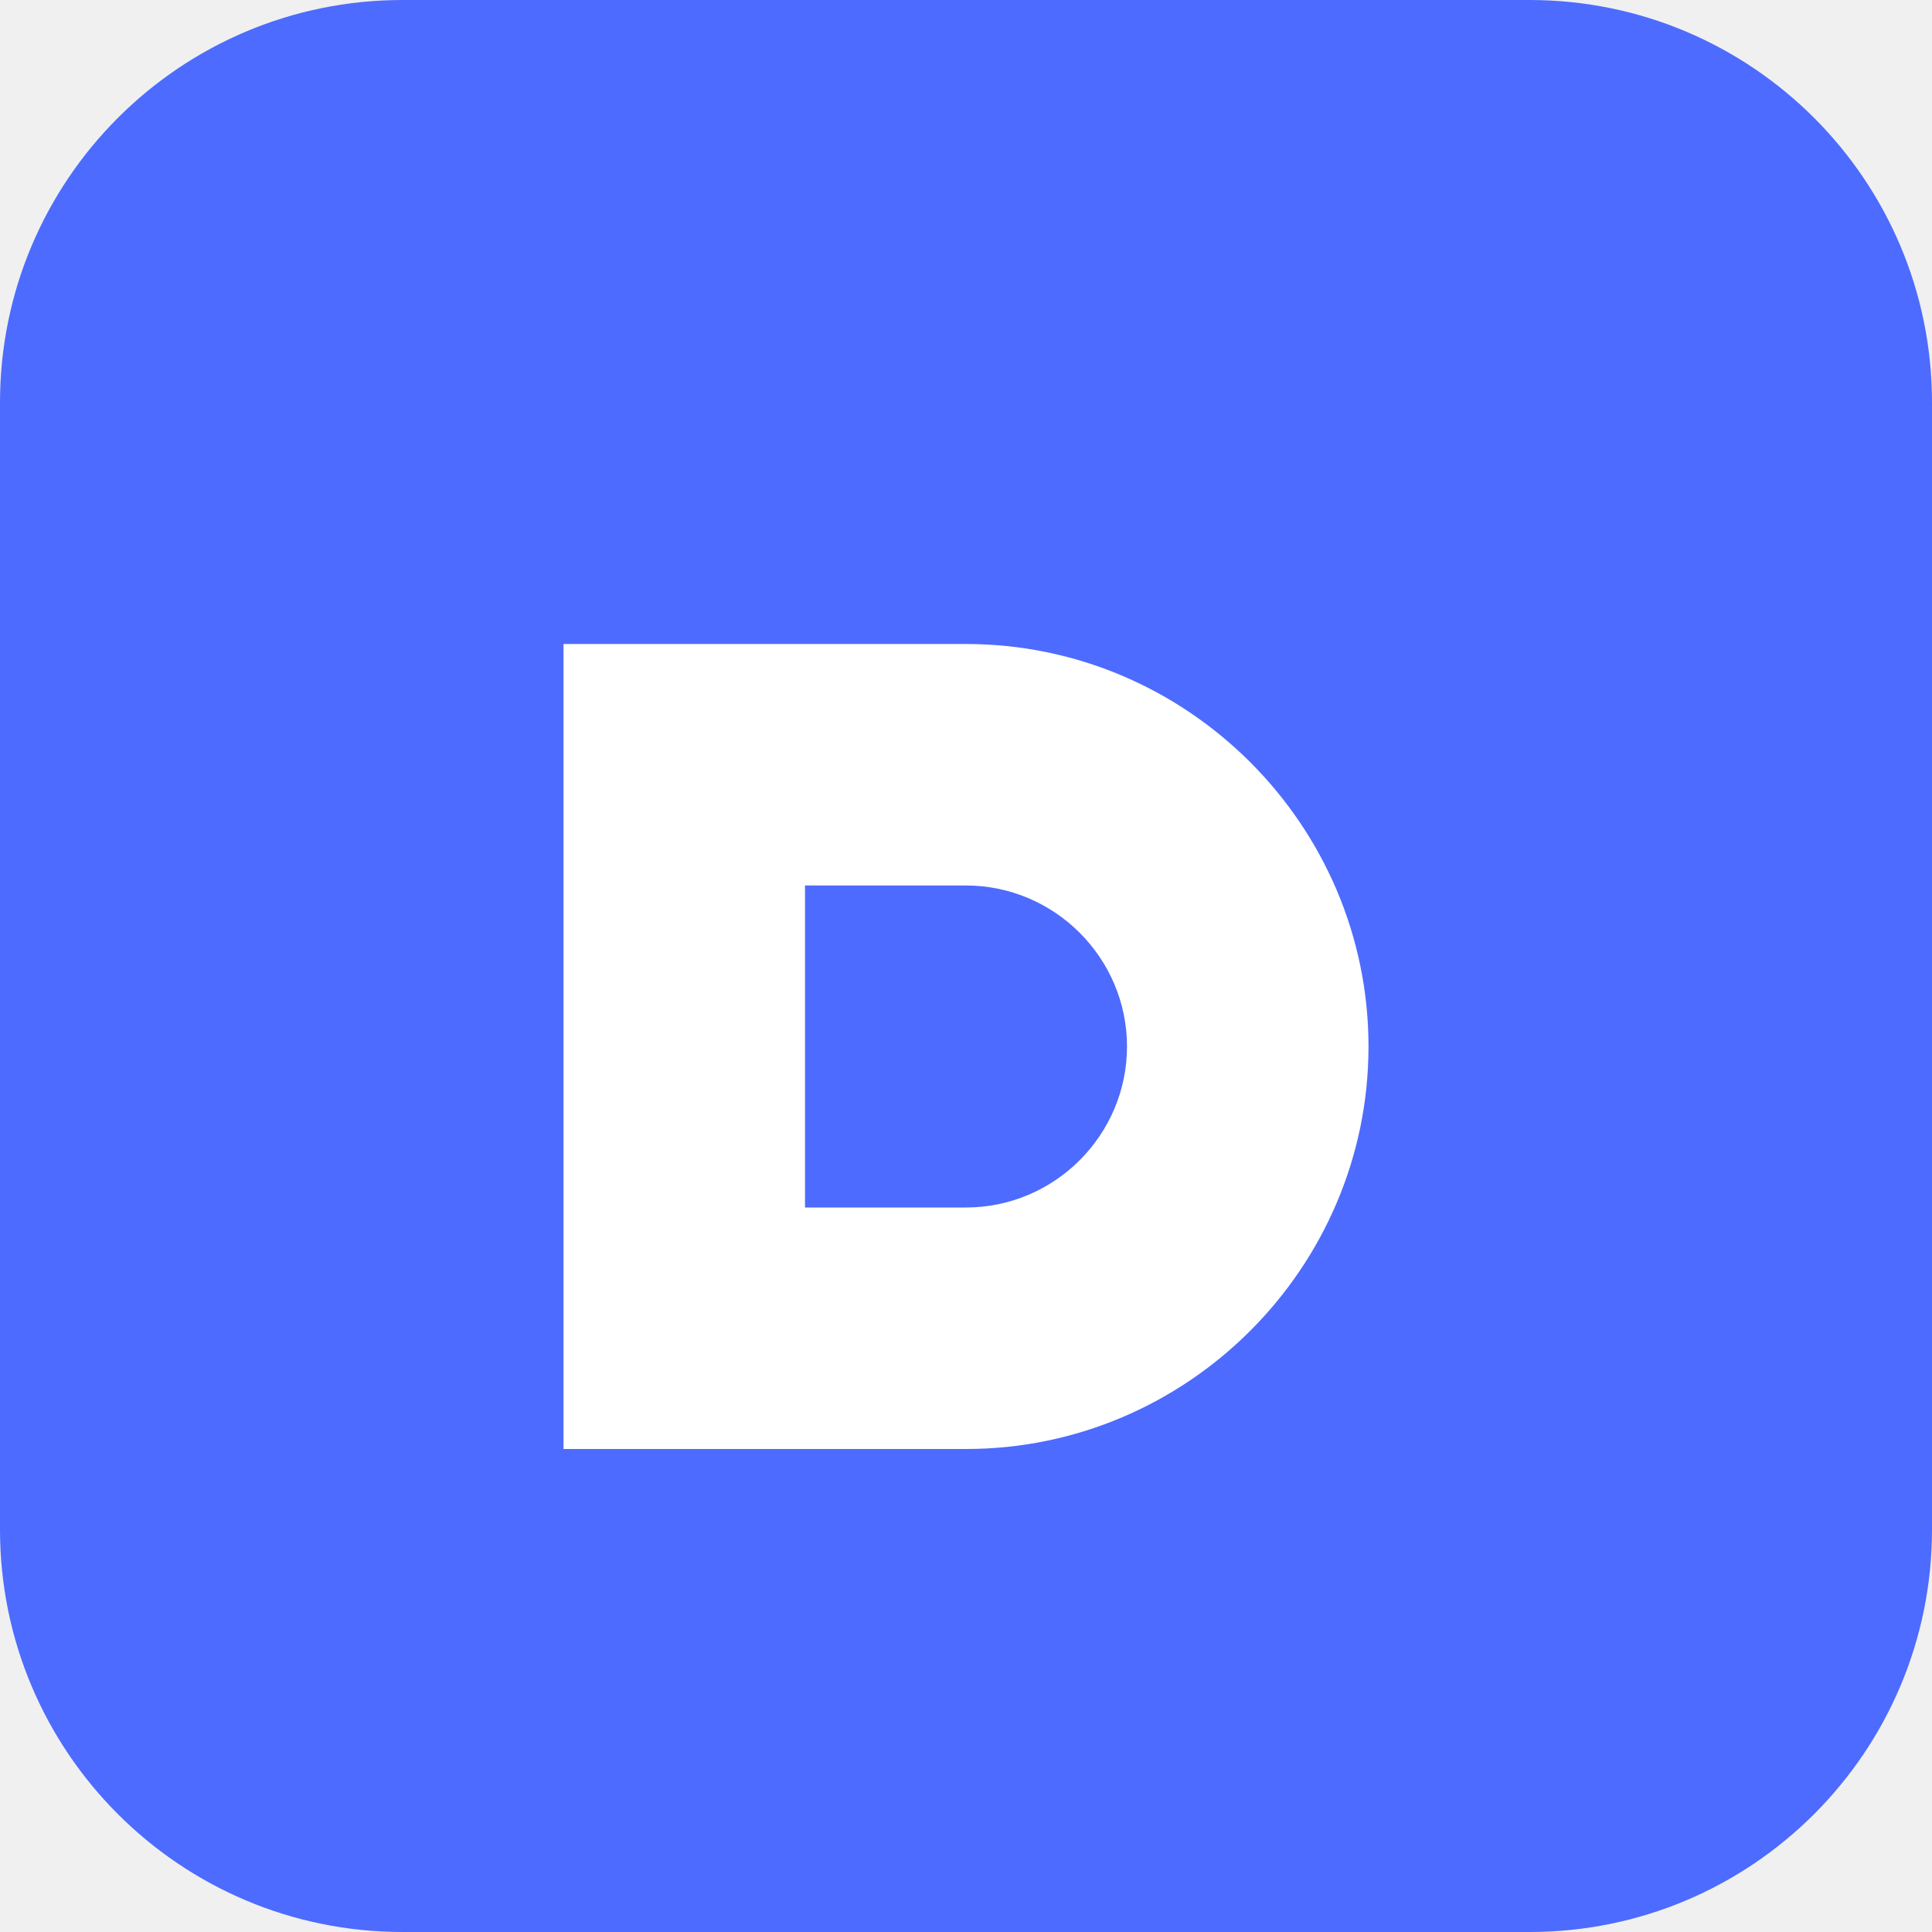
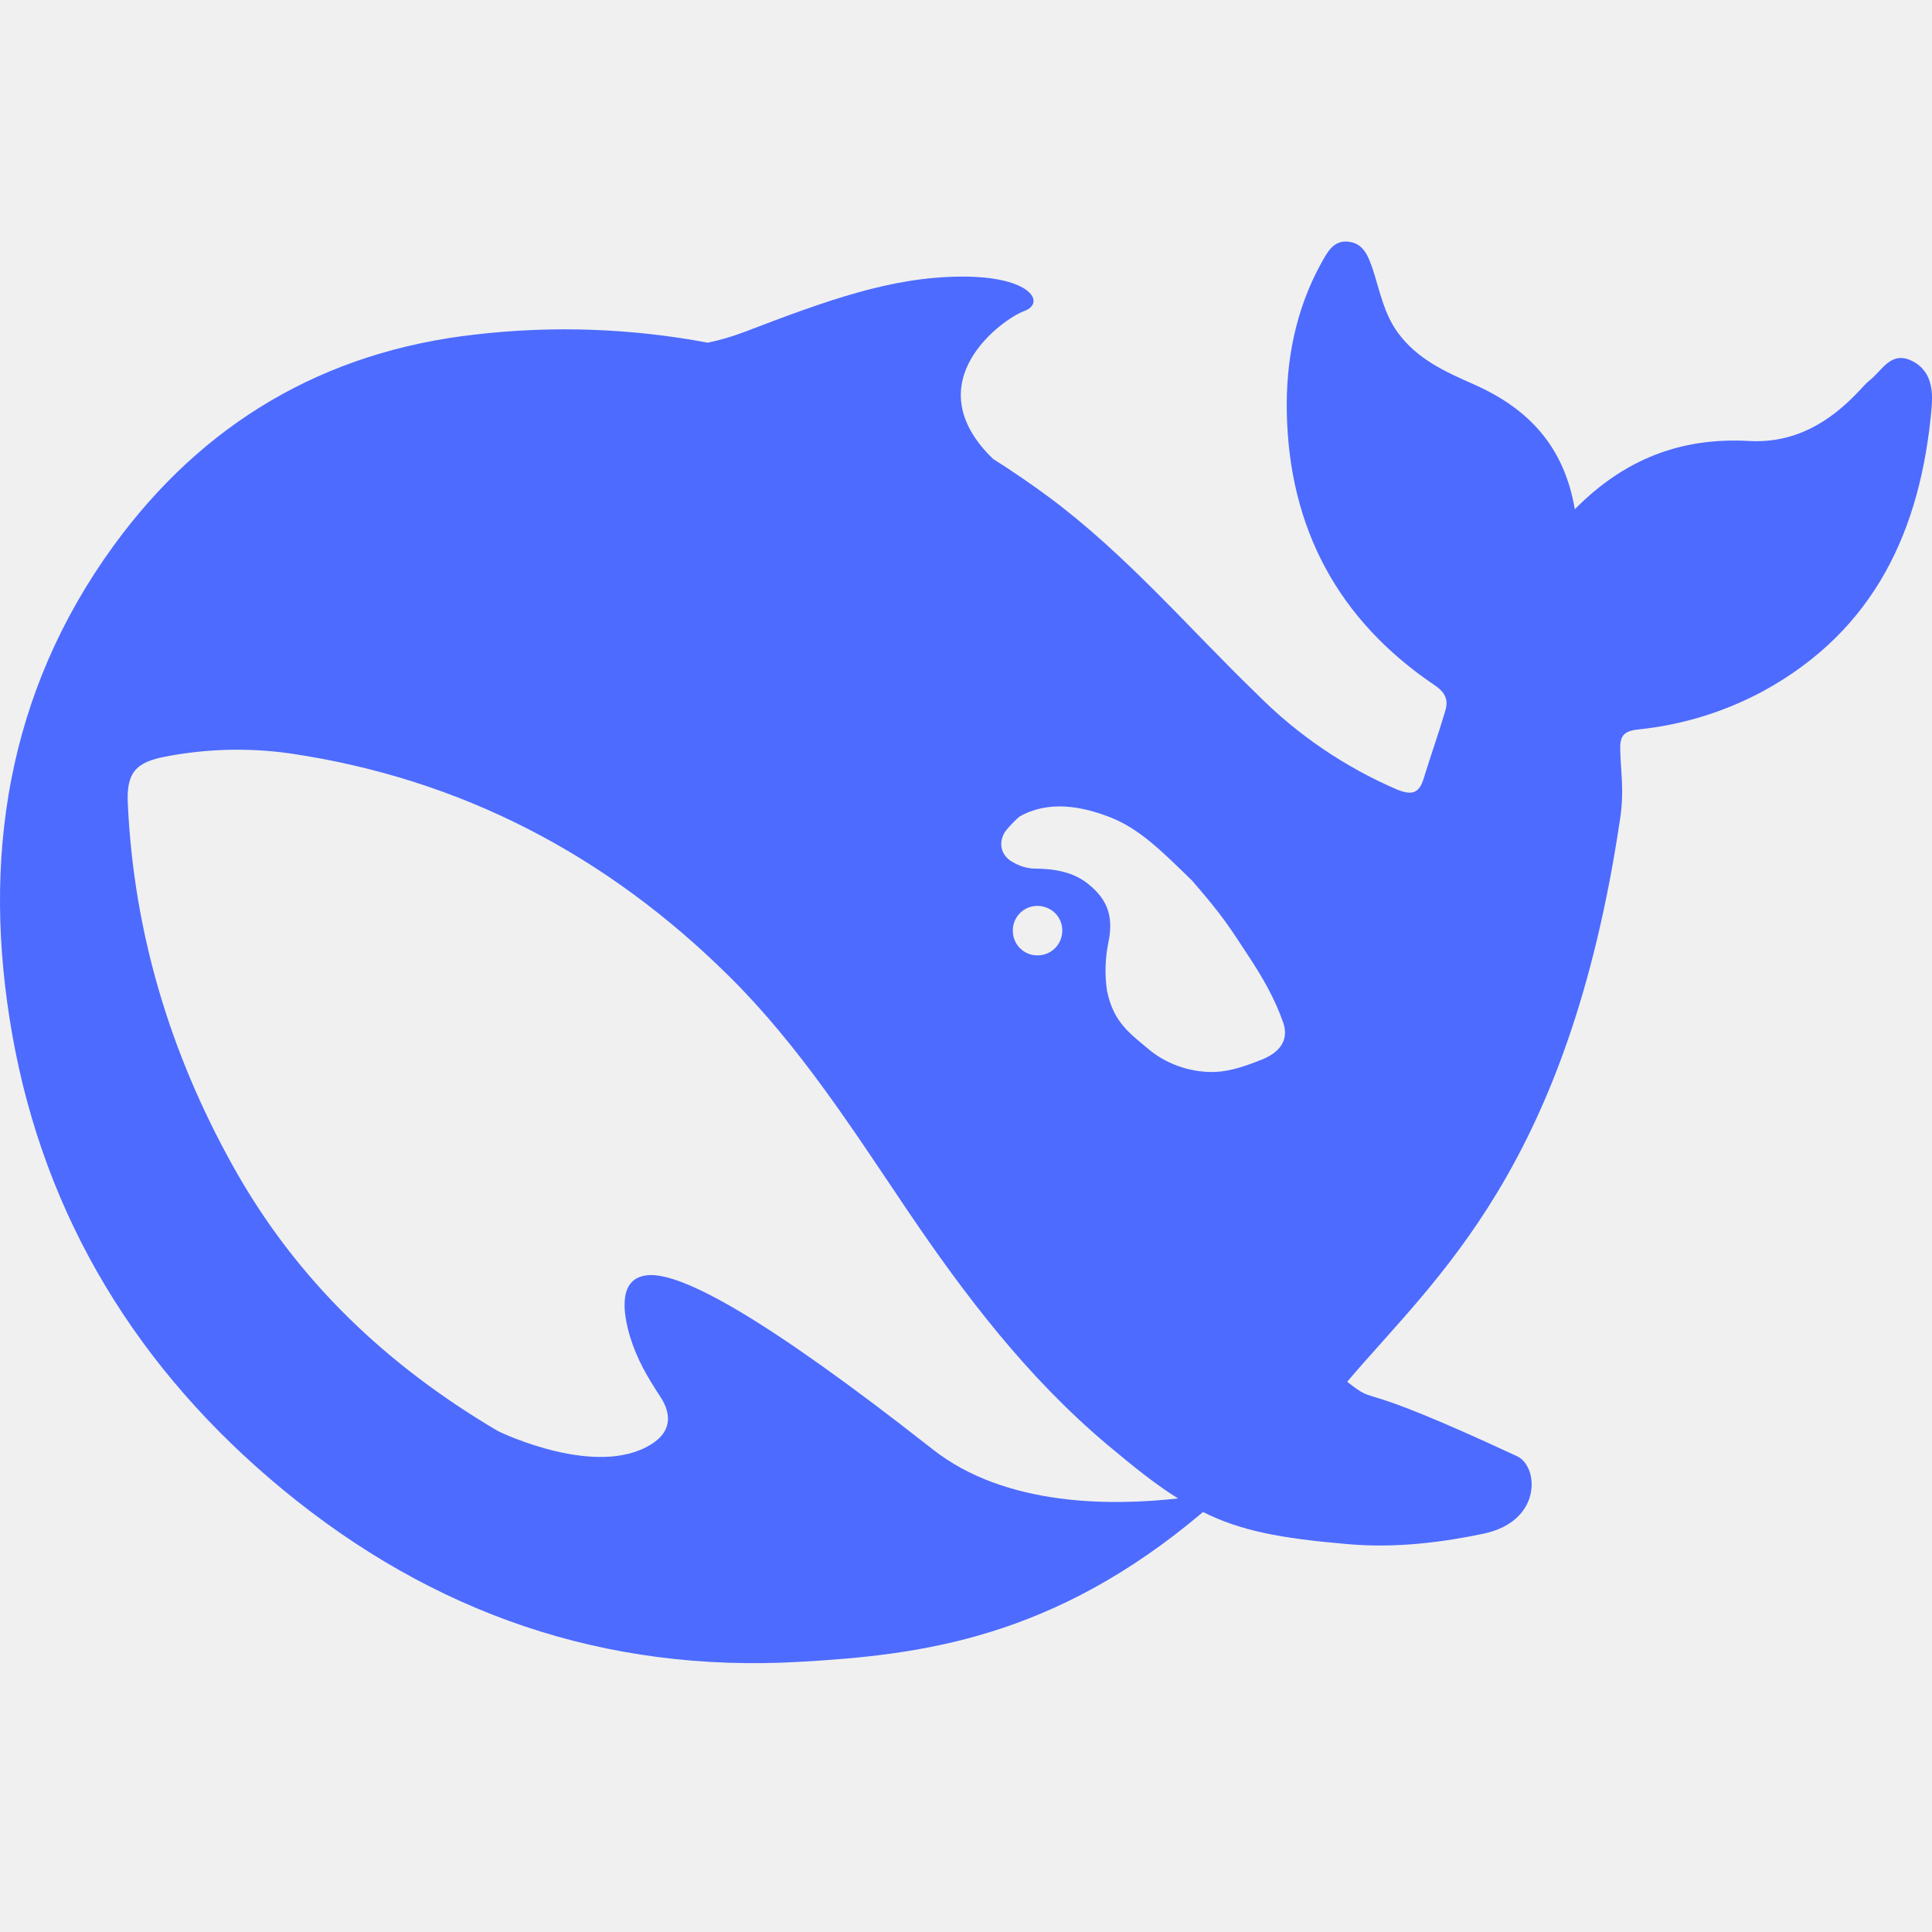
- <svg xmlns="http://www.w3.org/2000/svg" width="16" height="16" viewBox="0 0 48 48" aria-hidden="true">
-   <rect width="48" height="48" rx="10" fill="#4D6BFE" />
-   <path d="M14 16h10c5.5 0 10 4.5 10 10s-4.5 10-10 10H14V16zm6 6v8h4c2.2 0 4-1.8 4-4s-1.8-4-4-4h-4z" fill="#fff" />
+ <svg xmlns="http://www.w3.org/2000/svg" height="1em" style="flex:none;line-height:1" viewBox="0 0 24 24" width="1em">
+   <path d="M23.748 4.482c-.254-.124-.364.113-.512.234-.051.039-.094.09-.137.136-.372.397-.806.657-1.373.626-.829-.046-1.537.214-2.163.848-.133-.782-.575-1.248-1.247-1.548-.352-.156-.708-.311-.955-.65-.172-.241-.219-.51-.305-.774-.055-.16-.11-.323-.293-.35-.2-.031-.278.136-.356.276-.313.572-.434 1.202-.422 1.84.027 1.436.633 2.58 1.838 3.393.137.093.172.187.129.323-.082.28-.18.552-.266.833-.055.179-.137.217-.329.14a5.526 5.526 0 01-1.736-1.18c-.857-.828-1.631-1.742-2.597-2.458a11.365 11.365 0 00-.689-.471c-.985-.957.13-1.743.388-1.836.27-.098.093-.432-.779-.428-.872.004-1.67.295-2.687.684a3.055 3.055 0 01-.465.137 9.597 9.597 0 00-2.883-.102c-1.885.21-3.39 1.102-4.497 2.623C.082 8.606-.231 10.684.152 12.85c.403 2.284 1.569 4.175 3.36 5.653 1.858 1.533 3.997 2.284 6.438 2.14 1.482-.085 3.133-.284 4.994-1.86.47.234.962.327 1.78.397.63.059 1.236-.03 1.705-.128.735-.156.684-.837.419-.961-2.155-1.004-1.682-.595-2.113-.926 1.096-1.296 2.746-2.642 3.392-7.003.05-.347.007-.565 0-.845-.004-.17.035-.237.23-.256a4.173 4.173 0 001.545-.475c1.396-.763 1.96-2.015 2.093-3.517.02-.23-.004-.467-.247-.588zM11.581 18c-2.089-1.642-3.102-2.183-3.52-2.16-.392.024-.321.471-.235.763.09.288.207.486.371.739.114.167.192.416-.113.603-.673.416-1.842-.14-1.897-.167-1.361-.802-2.5-1.86-3.301-3.307-.774-1.393-1.224-2.887-1.298-4.482-.02-.386.093-.522.477-.592a4.696 4.696 0 011.529-.039c2.132.312 3.946 1.265 5.468 2.774.868.86 1.525 1.887 2.202 2.891.72 1.066 1.494 2.082 2.48 2.914.348.292.625.514.891.677-.802.09-2.14.11-3.054-.614zm1-6.44a.306.306 0 01.415-.287.302.302 0 01.2.288.306.306 0 01-.31.307.303.303 0 01-.304-.308zm3.11 1.596c-.2.081-.399.151-.59.16a1.245 1.245 0 01-.798-.254c-.274-.23-.47-.358-.552-.758a1.73 1.73 0 01.016-.588c.07-.327-.008-.537-.239-.727-.187-.156-.426-.199-.688-.199a.559.559 0 01-.254-.078c-.11-.054-.2-.19-.114-.358.028-.054.16-.186.192-.21.356-.202.767-.136 1.146.016.352.144.618.408 1.001.782.391.451.462.576.685.914.176.265.336.537.445.848.067.195-.019.354-.25.452z" fill="#4D6BFE" />
</svg>
